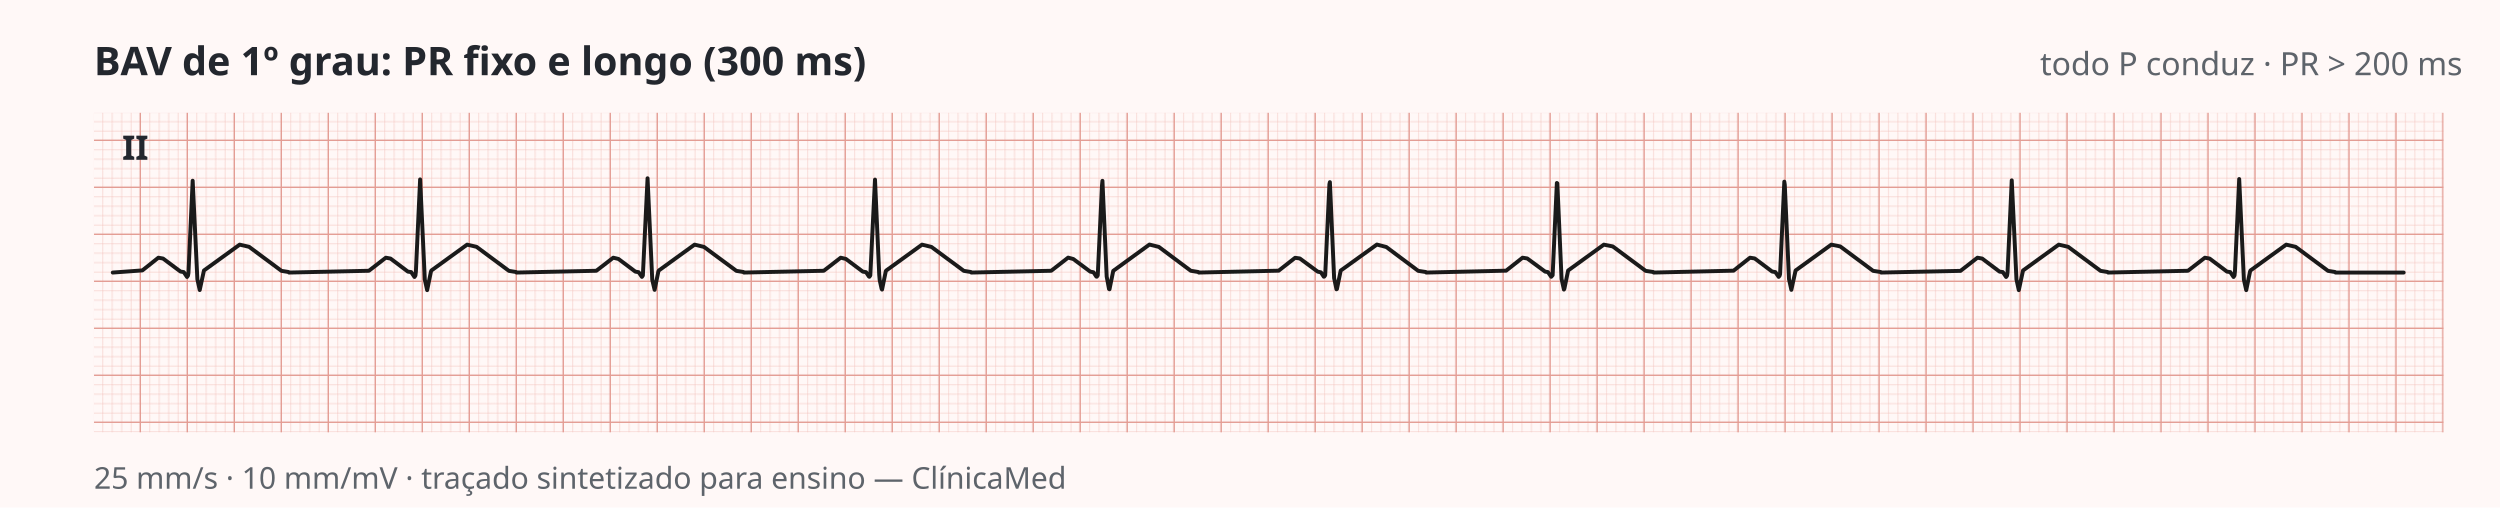
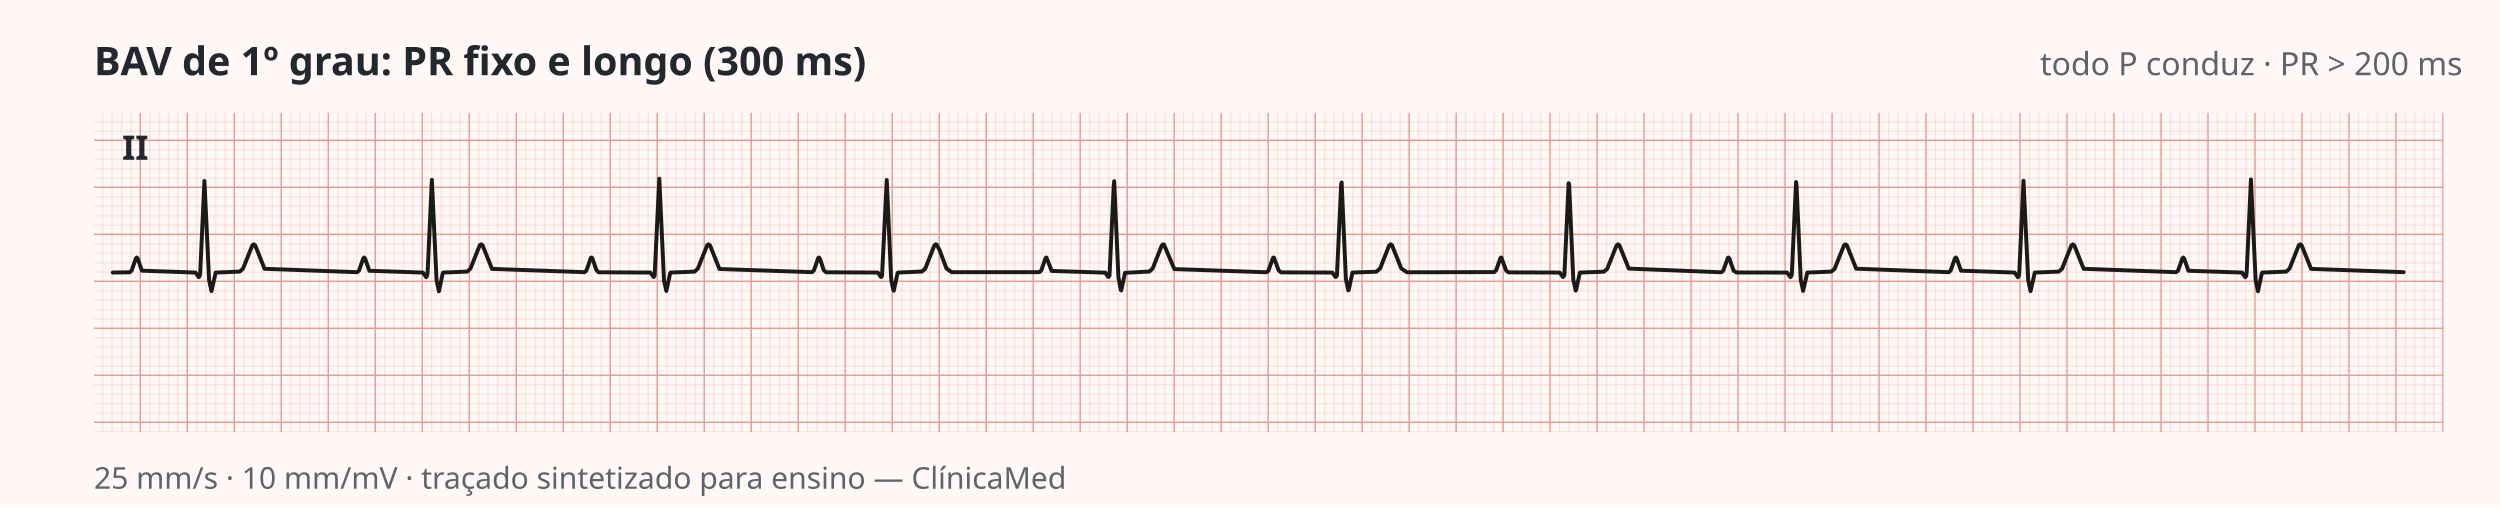
<svg xmlns="http://www.w3.org/2000/svg" viewBox="0 0 266 54" role="img" aria-label="BAV de 1º grau: PR fixo e longo (300 ms)">
  <defs>
    <pattern id="p1" width="1" height="1" patternUnits="userSpaceOnUse">
      <path d="M1 0V1M0 1H1" fill="none" stroke="#F3C9C3" stroke-width=".12" />
    </pattern>
    <pattern id="p5" width="5" height="5" patternUnits="userSpaceOnUse">
      <rect width="5" height="5" fill="url(#p1)" />
      <path d="M5 0V5M0 5H5" fill="none" stroke="#E39C93" stroke-width=".3" />
    </pattern>
  </defs>
  <rect width="266" height="54" fill="#FFF8F7" />
  <rect x="10.0" y="12.0" width="250.0" height="34" fill="url(#p5)" />
  <text x="10.0" y="8" font-family="Figtree,system-ui,sans-serif" font-size="4.2" font-weight="600" fill="#23272E">BAV de 1º grau: PR fixo e longo (300 ms)</text>
  <text x="262" y="8" text-anchor="end" font-family="Figtree,system-ui,sans-serif" font-size="3.4" fill="#5E646B">todo P conduz · PR &gt; 200 ms</text>
-   <path d="M12.00 29.00L15.15 28.77L16.85 27.42L17.35 27.51L19.20 28.89L19.55 28.95L19.90 29.47L20.00 29.33L20.05 29.05L20.50 19.23L21.00 29.72L21.25 30.86L21.70 28.78L25.50 26.03L26.50 26.26L29.95 28.82L30.70 28.94L30.75 29.00L39.25 28.81L41.05 27.42L41.55 27.51L43.40 28.90L43.75 28.95L44.10 29.47L44.20 29.32L44.25 28.90L44.70 19.09L45.20 29.75L45.45 30.87L45.85 28.91L45.90 28.78L49.70 26.03L50.70 26.26L54.15 28.82L54.90 28.94L54.95 29.00L63.45 28.81L65.25 27.42L65.80 27.55L67.60 28.90L67.95 28.96L68.30 29.46L68.40 29.32L68.90 18.97L69.40 29.78L69.65 30.84L70.05 28.88L70.10 28.78L73.90 26.03L74.90 26.27L78.35 28.82L79.10 28.94L79.15 29.00L87.65 28.81L89.45 27.42L90.00 27.55L91.80 28.90L92.15 28.96L92.45 29.42L92.50 29.45L92.60 29.31L93.10 19.11L93.55 29.25L93.60 29.81L93.80 30.72L93.85 30.81L94.25 28.85L94.30 28.78L98.10 26.03L99.10 26.27L102.55 28.82L103.30 28.94L103.35 29.00L111.85 28.81L113.65 27.41L114.20 27.56L116.00 28.90L116.35 28.97L116.65 29.43L116.70 29.44L116.80 29.30L117.25 19.74L117.30 19.24L117.75 29.42L118.00 30.75L118.05 30.78L118.45 28.82L122.30 26.02L123.30 26.27L126.70 28.81L127.50 28.94L127.55 29.00L136.05 28.80L137.80 27.43L138.30 27.50L140.20 28.90L140.55 28.98L140.85 29.44L140.90 29.43L141.00 29.29L141.45 19.60L141.50 19.38L141.95 29.59L142.20 30.78L142.25 30.75L142.65 28.79L146.50 26.02L147.50 26.28L150.90 28.82L151.70 28.94L151.75 29.00L160.25 28.80L162.00 27.42L162.50 27.50L164.40 28.90L164.70 28.95L165.05 29.45L165.20 29.28L165.65 19.47L165.70 19.51L166.15 29.67L166.40 30.81L166.45 30.72L166.85 28.78L170.65 26.03L171.60 26.22L175.10 28.82L175.90 28.94L175.95 29.00L184.45 28.80L186.20 27.42L186.70 27.50L188.55 28.89L188.90 28.95L189.25 29.46L189.35 29.34L189.40 29.16L189.85 19.33L189.90 19.65L190.35 29.70L190.60 30.84L191.05 28.78L194.85 26.03L195.80 26.22L199.30 28.82L200.10 28.94L200.15 29.00L208.60 28.82L210.40 27.42L210.90 27.51L212.75 28.90L213.10 28.95L213.45 29.47L213.55 29.33L213.60 29.01L214.05 19.19L214.55 29.73L214.80 30.87L215.25 28.78L219.05 26.03L220.05 26.26L223.50 28.82L224.25 28.94L224.30 29.00L232.80 28.81L234.60 27.42L235.10 27.51L236.95 28.90L237.30 28.95L237.65 29.47L237.75 29.32L237.80 28.87L238.25 19.05L238.75 29.76L239.00 30.87L239.40 28.91L239.45 28.78L243.25 26.03L244.25 26.26L247.70 28.82L248.45 28.94L248.50 29.00L255.75 29.00" fill="none" stroke="#1A1A1A" stroke-width="0.42" stroke-linejoin="round" stroke-linecap="round" />
+   <path d="M12.00 29.00L13.80 28.97L14.00 28.80L14.45 27.51L14.55 27.40L14.65 27.51L15.10 28.80L20.80 29.00L21.15 29.49L21.25 29.36L21.30 29.07L21.75 19.26L22.25 29.81L22.50 30.98L22.95 29.00L25.50 28.90L25.85 28.60L26.85 26.10L27.00 26.00L27.15 26.10L28.15 28.60L38.00 28.96L38.20 28.79L38.65 27.49L38.75 27.40L38.85 27.52L39.30 28.81L45.00 29.00L45.35 29.50L45.45 29.35L45.50 28.93L45.95 19.13L46.45 29.84L46.70 30.99L47.10 29.12L47.15 29.00L49.70 28.90L50.05 28.59L51.05 26.09L51.20 26.00L51.35 26.11L52.35 28.61L62.20 28.96L62.40 28.78L62.85 27.48L62.90 27.41L62.95 27.40L63.05 27.53L63.45 28.73L63.70 28.97L69.20 29.00L69.55 29.49L69.65 29.34L70.15 19.01L70.65 29.87L70.90 30.96L71.30 29.09L71.35 29.00L73.90 28.90L74.25 28.58L75.25 26.08L75.40 26.00L75.55 26.12L76.55 28.62L86.40 28.96L86.60 28.77L87.05 27.47L87.10 27.41L87.15 27.40L87.25 27.55L87.65 28.75L87.90 28.97L93.40 29.00L93.70 29.45L93.75 29.48L93.85 29.33L94.35 19.15L94.80 29.33L94.85 29.90L95.05 30.83L95.10 30.93L95.50 29.06L95.55 29.00L98.10 28.89L98.45 28.57L99.40 26.15L99.55 26.00L99.65 26.02L99.95 26.56L100.70 28.56L101.25 28.96L110.60 28.96L110.80 28.75L111.25 27.46L111.30 27.41L111.35 27.41L111.90 28.83L117.60 29.01L117.90 29.46L117.95 29.47L118.05 29.32L118.50 19.78L118.55 19.28L119.00 29.50L119.25 30.86L119.30 30.90L119.70 29.03L122.30 28.89L122.65 28.56L123.60 26.14L123.75 26.00L123.85 26.03L124.95 28.63L134.75 28.97L134.95 28.82L135.45 27.45L135.50 27.40L135.55 27.41L136.05 28.77L136.30 28.98L141.75 29.00L142.10 29.47L142.15 29.46L142.25 29.31L142.70 19.64L142.75 19.42L143.20 29.67L143.45 30.89L143.50 30.87L143.90 29.00L146.45 28.91L146.85 28.55L147.80 26.13L147.95 26.00L148.10 26.08L149.10 28.57L149.70 28.97L159.00 28.95L159.20 28.73L159.65 27.44L159.70 27.40L159.75 27.42L160.25 28.78L160.50 28.98L165.95 29.00L166.30 29.48L166.45 29.30L166.90 19.50L166.95 19.55L167.40 29.75L167.65 30.92L167.70 30.84L168.10 29.00L170.65 28.91L171.00 28.62L172.00 26.12L172.15 26.00L172.30 26.09L173.30 28.58L183.15 28.97L183.35 28.80L183.85 27.43L183.90 27.40L184.00 27.50L184.45 28.79L184.75 28.99L190.15 29.00L190.50 29.49L190.60 29.37L190.65 29.18L191.10 19.37L191.15 19.69L191.60 29.78L191.85 30.95L192.30 29.00L194.85 28.90L195.20 28.61L196.20 26.11L196.35 26.00L196.50 26.09L197.50 28.59L207.35 28.96L207.55 28.79L208.00 27.50L208.10 27.40L208.20 27.51L208.65 28.80L214.35 29.00L214.70 29.49L214.80 29.36L214.85 29.04L215.30 19.23L215.80 29.81L216.05 30.98L216.50 29.00L219.05 28.90L219.40 28.60L220.40 26.10L220.55 26.00L220.70 26.10L221.70 28.60L231.55 28.96L231.75 28.78L232.20 27.49L232.30 27.40L232.40 27.52L232.85 28.81L238.55 29.00L238.90 29.50L239.00 29.35L239.05 28.89L239.50 19.09L240.00 29.84L240.25 30.99L240.65 29.11L240.70 29.00L243.25 28.90L243.60 28.59L244.60 26.09L244.75 26.00L244.90 26.11L245.90 28.61L255.75 28.96" fill="none" stroke="#1A1A1A" stroke-width="0.42" stroke-linejoin="round" stroke-linecap="round" />
  <text x="13" y="17" font-family="Figtree,system-ui,sans-serif" font-size="3.6" font-weight="600" fill="#23272E">II</text>
  <text x="10.0" y="52" font-family="Figtree,system-ui,sans-serif" font-size="3.2" fill="#5E646B">25 mm/s · 10 mm/mV · traçado sintetizado para ensino — ClínicaMed</text>
</svg>
